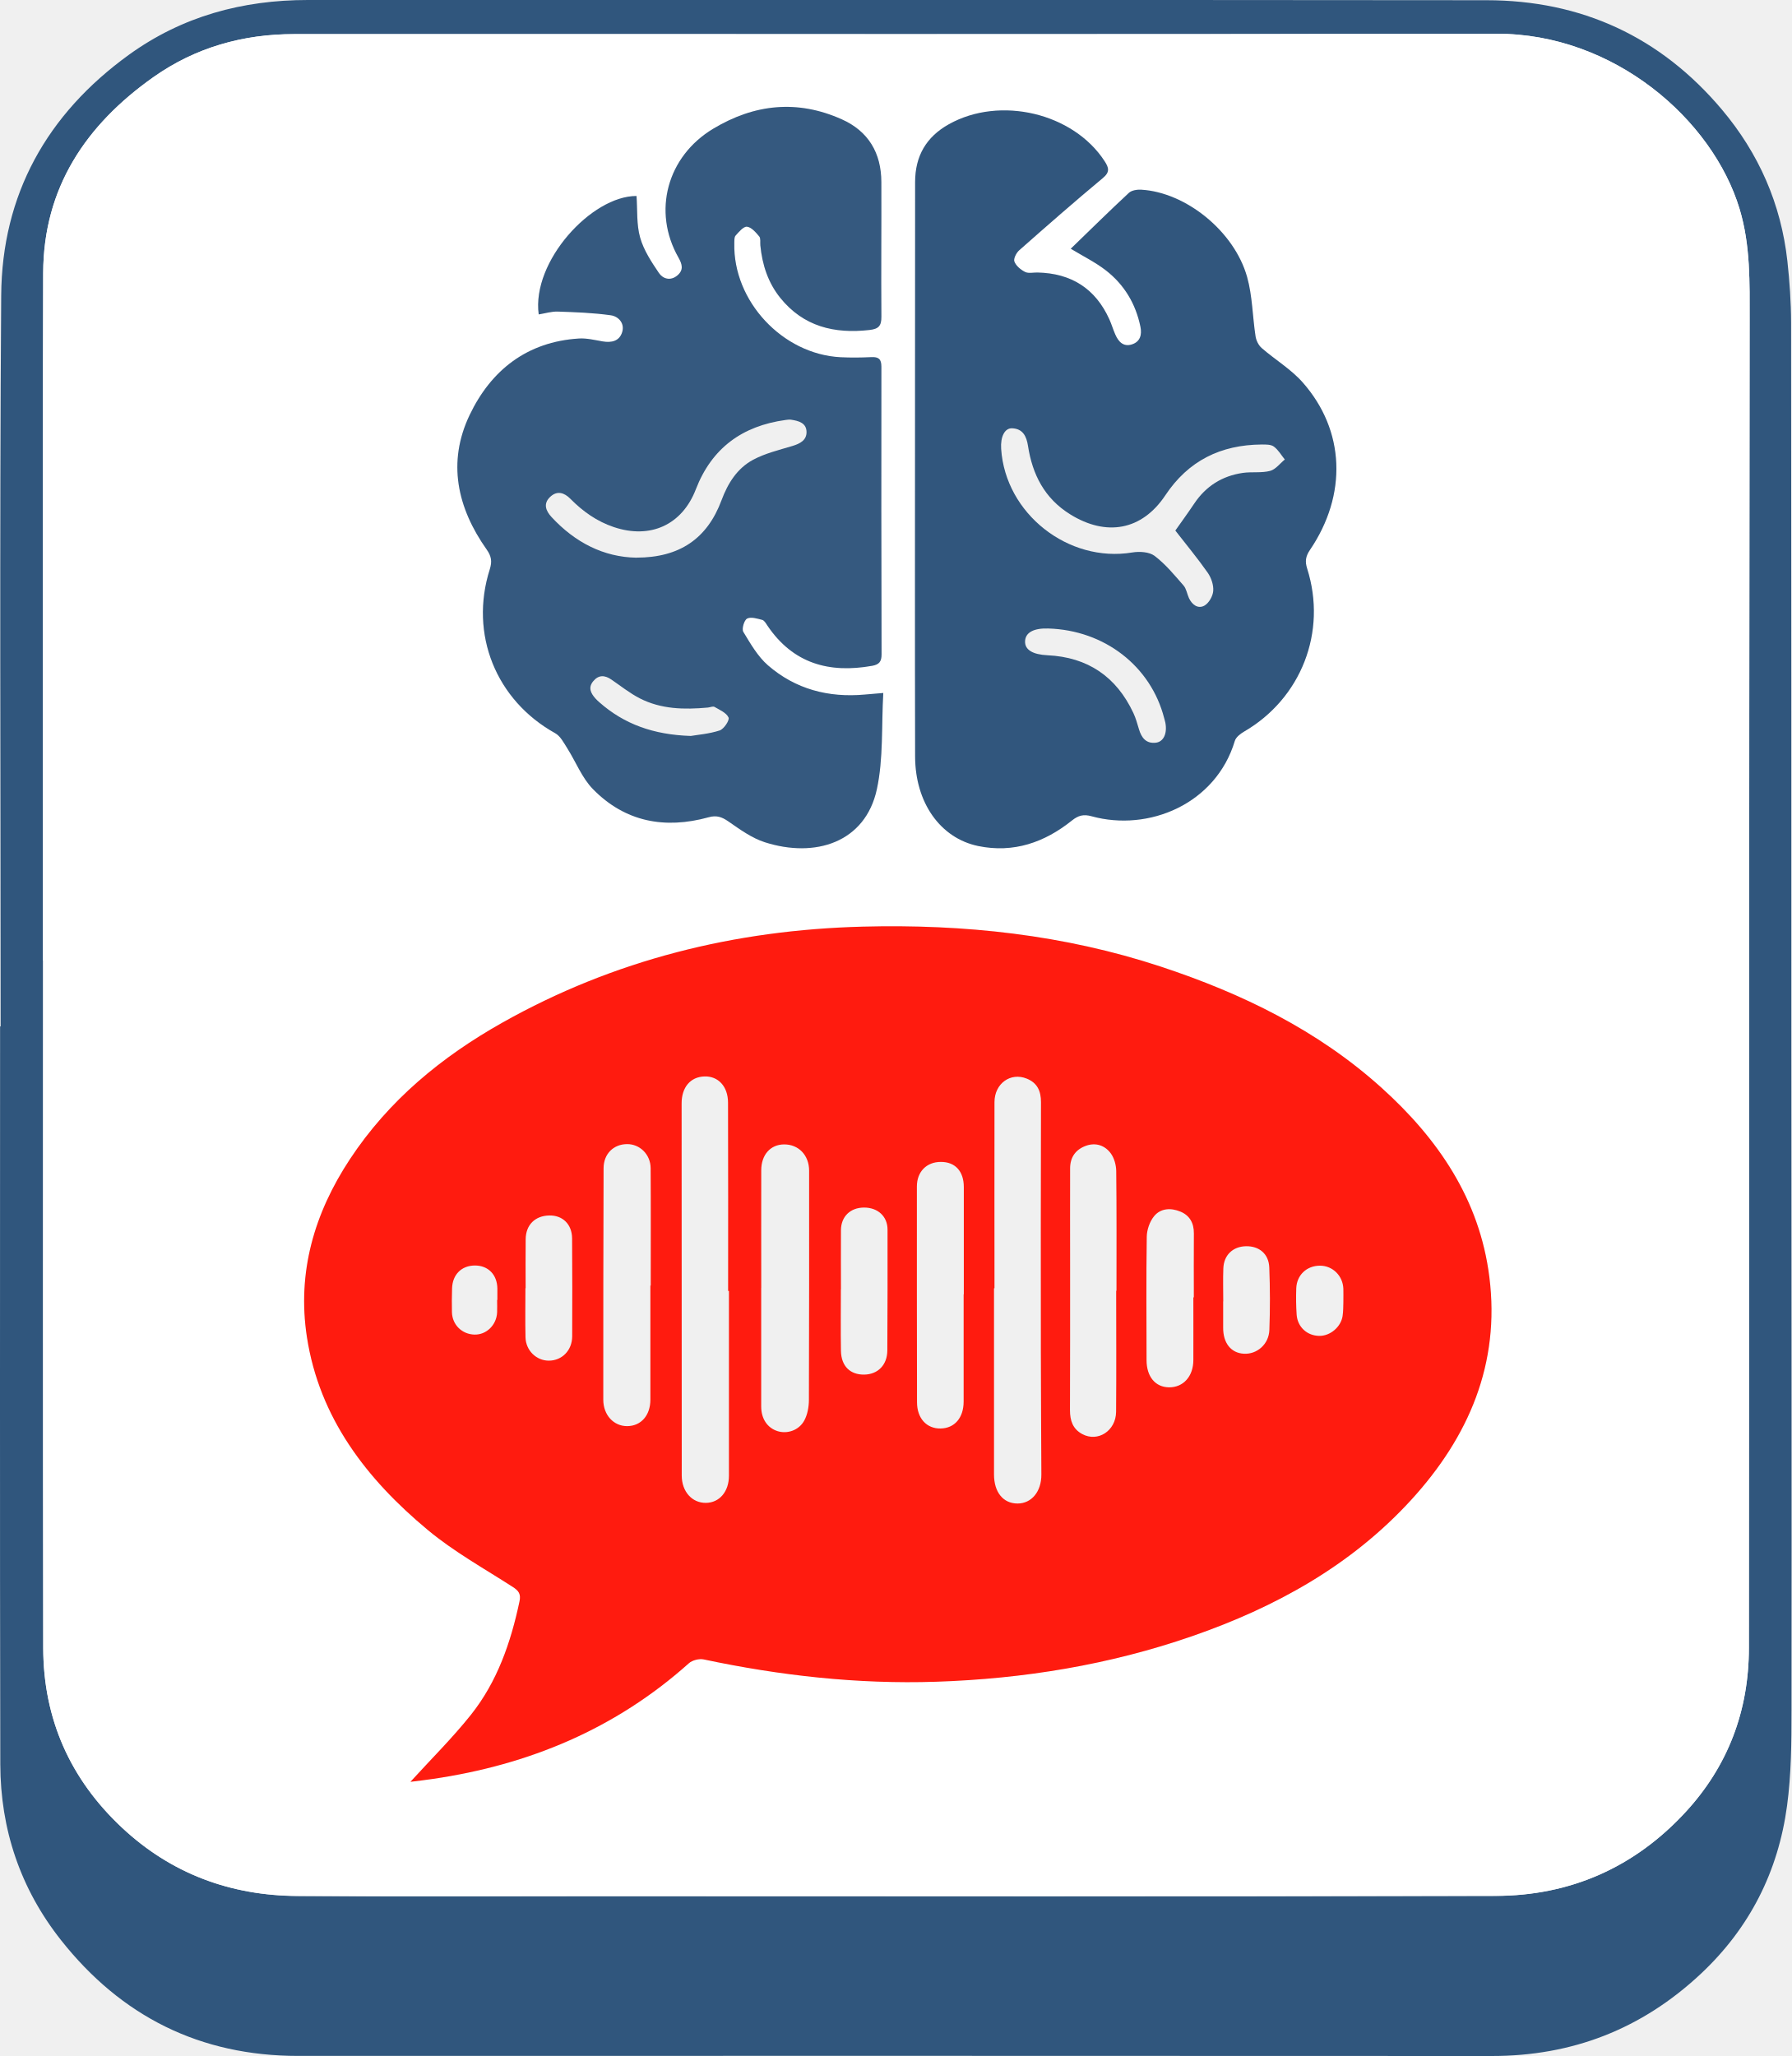
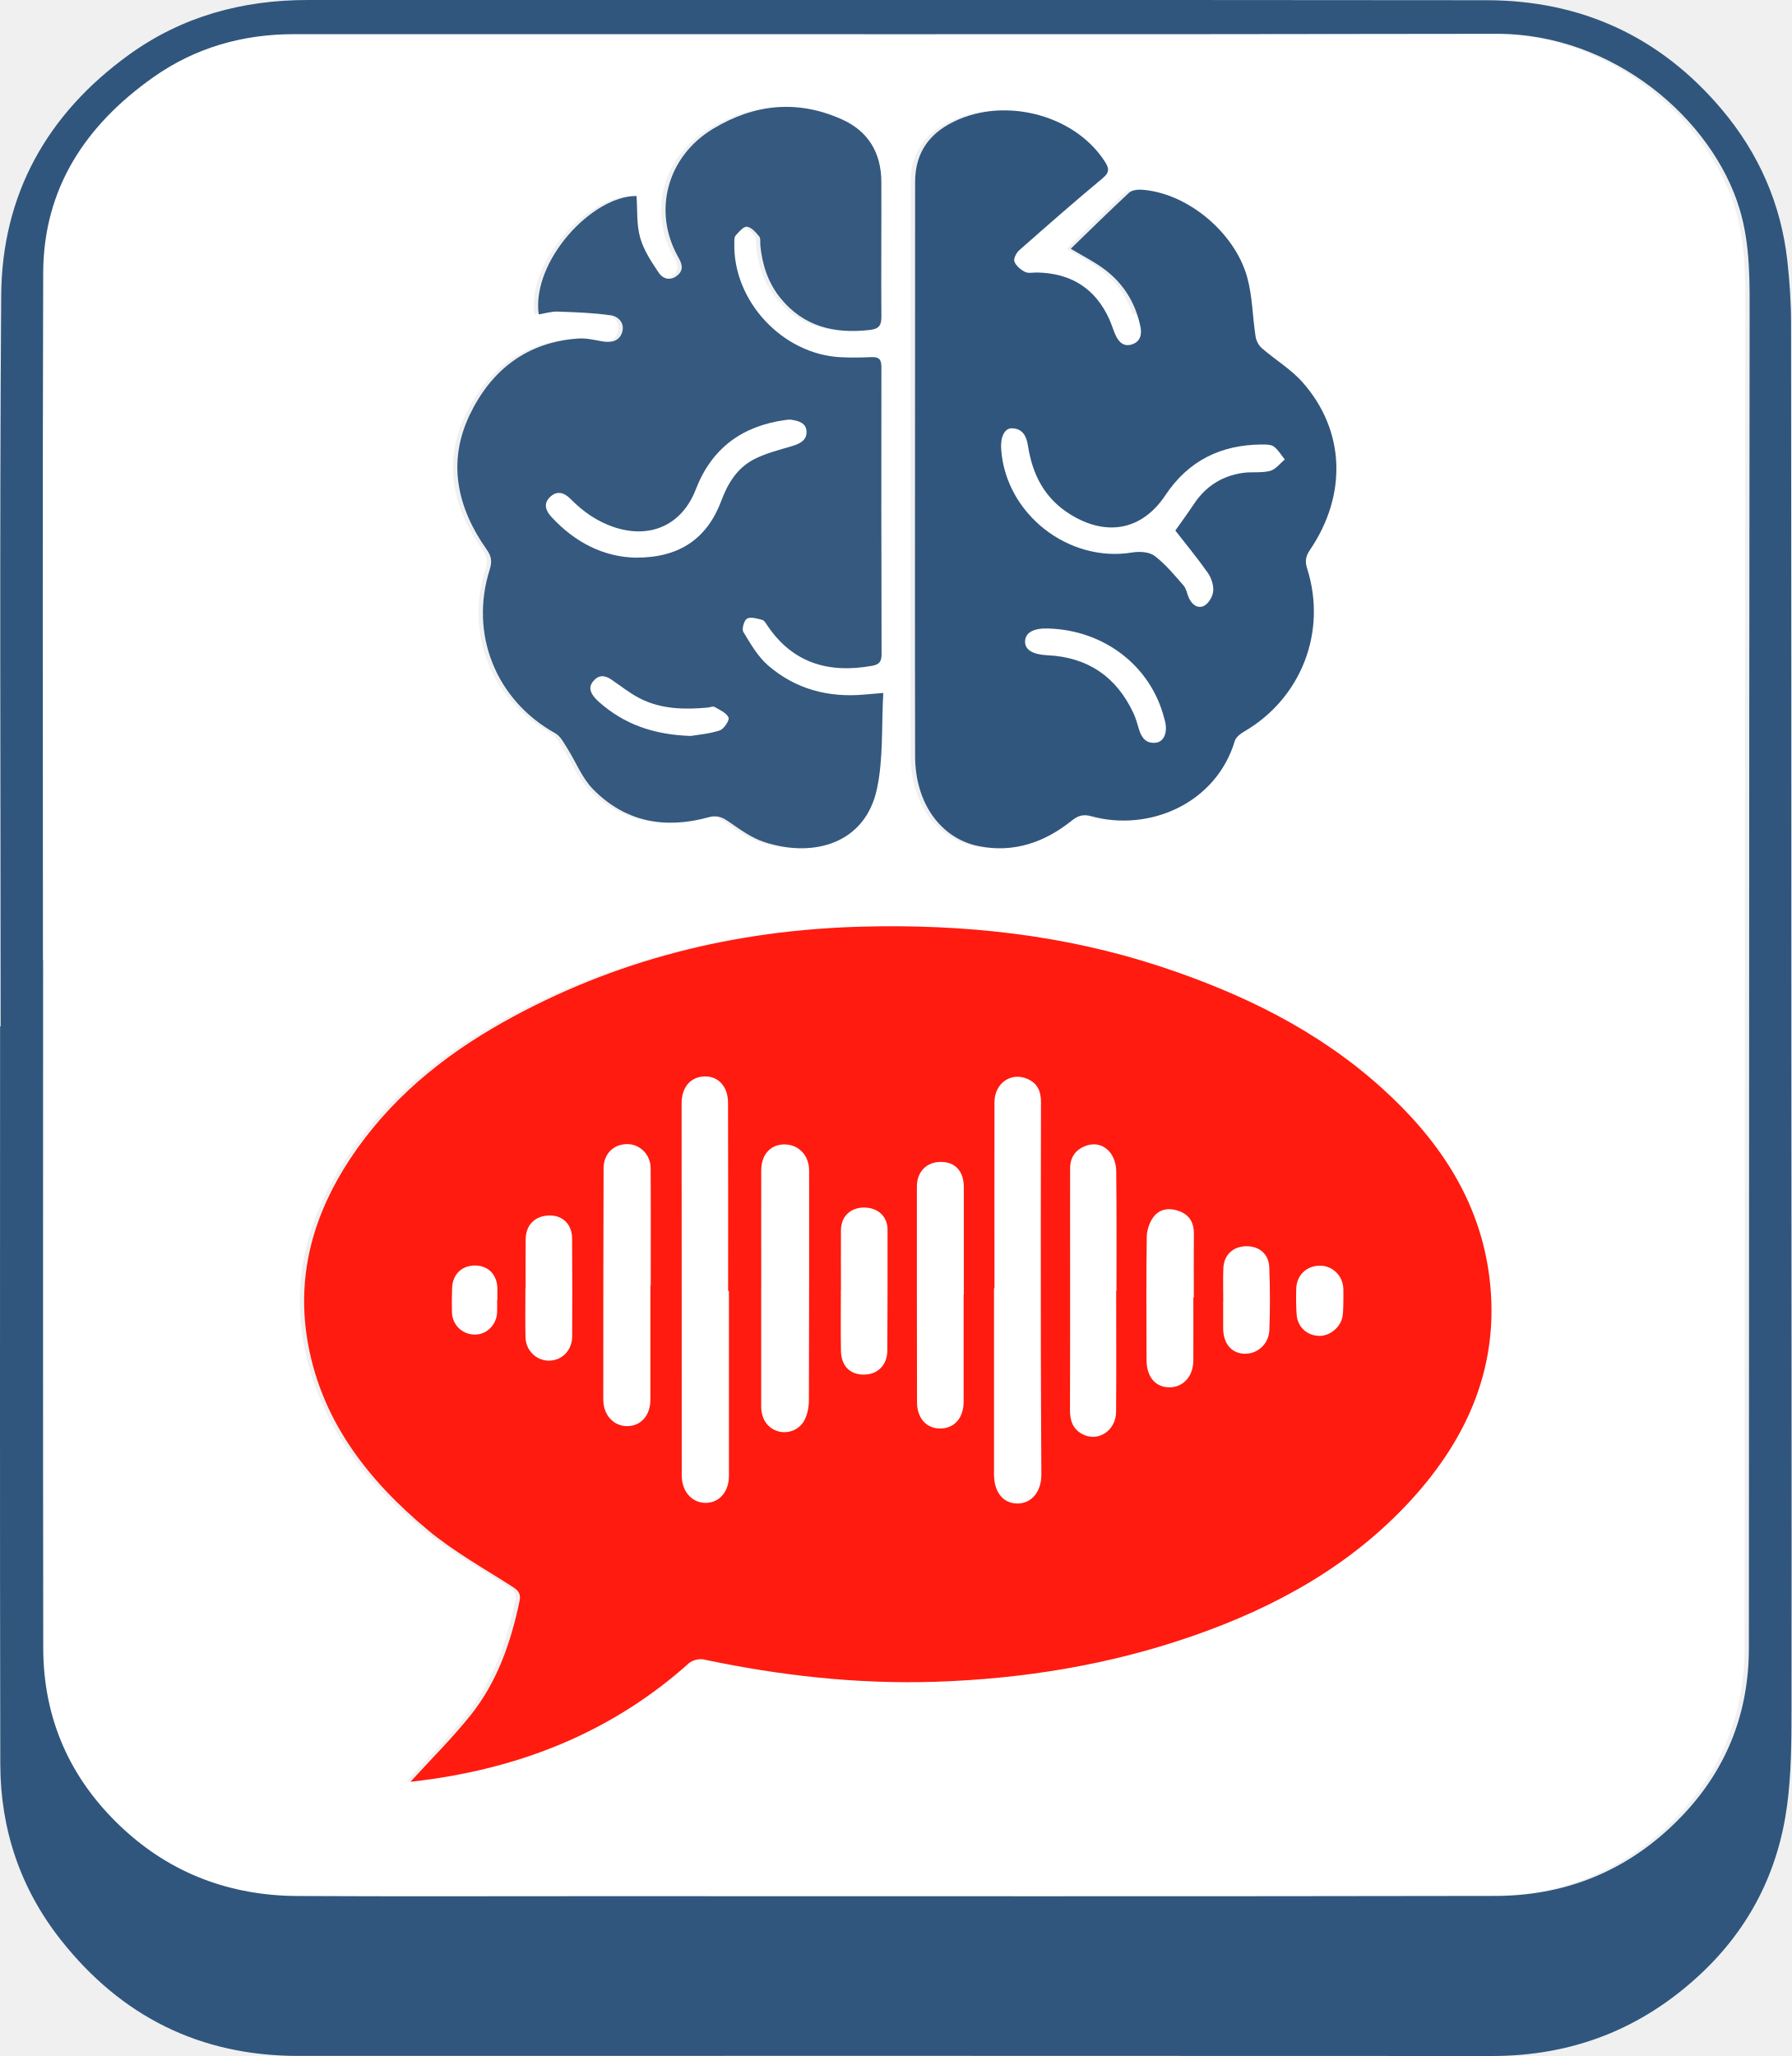
<svg xmlns="http://www.w3.org/2000/svg" id="Layer_1" data-name="Layer 1" viewBox="0 0 416.48 477.94">
  <defs>
    <style>
      .cls-1 {
        fill: #fff;
      }

      .cls-2 {
        fill: #31567d;
      }

      .cls-3 {
        fill: #35597f;
      }

      .cls-4 {
        fill: #ff1b0f;
      }

      .cls-5 {
        fill: #30567d;
      }
    </style>
  </defs>
+   <path class="cls-1" d="m269.95,140.95c.7.05,1.4.07,2.11.02,3.25-.22,6.62-.68,9.8-1.32.69-.14,1.37-.33,2.03-.57,2.99-1.09,6.01-2.34,8.86-3.77,3.5-1.89,6.3-4.46,8.42-7.73,2.65-2.9,4.44-6.3,5.37-10.2,1.25-3.99,1.43-7.98.54-11.96-.18-3.99-1.37-7.71-3.56-11.15-4.13-6.41-10.28-12.04-17.93-13.79l-7.98-1.07c-5.42.02-10.46,1.38-15.14,4.1-.31.16-.63.31-.95.45l7.17-3.02c-1.16.47-2.31.8-3.55,1l7.98-1.07c-1.06.13-2.09.16-3.16.09-4.13-.16-7.98.71-11.56,2.58-3.72,1.21-6.94,3.28-9.65,6.2-2.93,2.72-4.99,5.94-6.2,9.65-1.88,3.58-2.74,7.43-2.58,11.56l1.07,7.98c1.43,5.08,4,9.49,7.72,13.24l6.07,4.69c4.68,2.71,9.73,4.08,15.14,4.1h0Z" />
+   <path class="cls-1" d="m135.51,334.64c18.13-2.95,36.5-9.98,51.78-20.21,8.16-5.46,14.81-11.94,17.53-21.68,3-10.77.28-21.69-6.44-30.38-8.65-11.2-23.35-19.31-37.92-17.65-7.84.89-15.58,2.65-21.21,8.79-4.55,4.96-7.35,10.53-8.25,17.23-2.01,14.98,7.1,28.38,21.49,32.92,15.13,4.77,31.31,7.24,47.17,7.42,16.06.18,31.32-3.65,47.05-6.03l-7.98,1.07c2.32-.23,4.47-.25,6.79.05l-7.98-1.07c1.08.19,2.13.5,3.14.91l-7.17-3.02c.95.43,1.88.87,2.79,1.4.78.46,5.03,3.62.83.38-3.9-3.01-.75-.55.08.11,2.43,1.92,4.88,3.84,7.36,5.69,4.06,3.03,8.37,5.67,12.96,7.83,13.21,6.21,25.71,9.46,40.25,10.81-2.66-19.64-5.32-39.29-7.98-58.93-25.09,7.66-50.89,12.41-76.85,15.95l7.98-1.07c-10.78,1.45-21.58,2.7-32.4,3.89-6.35.69-12.85,1.17-19.06,2.7-8.93,2.21-15.67,6.63-22.7,12.27-3.6,2.88-6.52,8.89-7.72,13.24-1.8,6.53-1.09,13.37,1.51,19.53,2.08,4.93,5,8.73,9.24,12,5.68,4.39,11.02,5.59,18.18,6.44,23.78,2.83,47.56,5.67,71.34,8.5,7.1.85,16.39-3.96,21.21-8.79,5.2-5.2,9.12-13.74,8.79-21.21s-2.9-15.81-8.79-21.21c-6.24-5.73-12.85-7.79-21.21-8.79-23.78-2.83-47.56-5.67-71.34-8.5,7.07,17.07,14.14,34.14,21.21,51.21-6.63,5.32-3.24,2.6-.95,1.54l-7.17,3.02c3.41-1.31,6.85-1.99,10.46-2.48l-7.98,1.07c41.15-4.93,82.4-9.32,122.19-21.47,14.35-4.39,23.49-18,21.49-32.92-2.09-15.58-14.38-24.62-29.46-26.01-1.12-.09-2.24-.21-3.35-.35l7.98,1.07c-6.73-.95-13.17-2.71-19.45-5.32l7.17,3.02c-2.57-1.14-5.1-2.36-7.54-3.76-1.82-1.04-5.86-2.79-7.05-4.6.39.6,5.42,4.25,2.25,1.7-2.61-2.1-5.26-4.17-7.95-6.16-3.07-2.27-6.06-3.64-9.62-5.14-16.47-6.95-32.03-1.24-48.66,1.21l7.98-1.07c-12.03,1.6-24.08,1.63-36.12.11l7.98,1.07c-7.8-1.1-15.43-2.81-22.94-5.18l-7.98,58.93c1.55-.18,2.87-.19,4.42-.04l-7.98-1.07c1.52.3,2.81.68,4.24,1.26l-7.17-3.02c2.65,1.49,1.87.74-2.37-2.27,2.16,2.22,1.5,1.3-1.99-2.77l-3.02-7.17.47,1.22-1.07-7.98.08,1.29,1.07-7.98-.39,1.19,3.02-7.17c8.87-7.88,11.03-10.26,6.49-7.12l-1.48.94c-1.73,1.08-3.5,2.11-5.29,3.1-3.33,1.83-6.75,3.47-10.23,4.98l7.17-3.02c-8.67,3.61-17.61,6.18-26.88,7.68-6.96,1.13-14.52,7.96-17.93,13.79-3.76,6.43-5.36,15.91-3.02,23.12s6.85,14.26,13.79,17.93c7.56,3.99,14.72,4.39,23.12,3.02h0Z" />
+   <path class="cls-1" d="m156.77,84.43c-10.23,4.55-21.42,11.42-27.13,21.26-6.07,10.47-5.72,23.47.33,33.82,1.81,3.1,4.33,6.11,6.82,8.79-5.84-6.29-1.89-2.28-.61.5l-3.02-7.17c1.58,3.97,2.44,8.04,3.03,12.27l-1.07-7.98c.26,2.12.47,4.23.66,6.36.73,8.11,2.85,15.28,8.79,21.21,5.2,5.2,13.74,9.12,21.21,8.79,15.04-.67,31.52-13.26,30-30-.71-7.87-1.26-16.1-3.68-23.68-1.39-4.36-3.19-8.9-5.48-12.87-1.74-3-4.37-6.21-6.4-8.66l-1-1.21c-1.99-2.28-1.25-1.36,2.22,2.77l3.02,7.17-.36-1.21,1.07,7.98.11-1.26-4.1,15.14c-1.35,2.36-3.13,4.28-5.35,5.76-2.39,1.8-2.57,1.97-.55.51,1.19-.73,2.33-1.55,3.54-2.27,2.65-1.59,5.4-2.97,8.22-4.22,6.43-2.86,12-11.45,13.79-17.93,1.98-7.18,1.08-16.74-3.02-23.12s-10.28-12.04-17.93-13.79c-8.35-1.9-15.35-.43-23.12,3.02h0Z" />
+   <path class="cls-1" d="m226.19,109.71c1.76,6.46,3.44,12.92,4.37,19.56l-1.07-7.98c.53,4.63.63,9.16.1,13.8l1.07-7.98c-.52,3.38-1.34,6.57-2.61,9.75l3.02-7.17c-.44,1.04-.94,2.04-1.49,3.03-7.3,13.88-4,33.25,10.76,41.05,13.85,7.32,33.24,4.07,41.05-10.76,5.89-11.2,9.06-23.7,8.55-36.41-.45-11.16-2.98-22.13-5.9-32.86-4.12-15.14-21.52-25.93-36.9-20.95-15.51,5.02-25.37,20.68-20.95,36.9h0Z" />
+   <path class="cls-1" d="m8.98,223.26c0-53.27-.11-106.54.06-159.82.06-19.76,9.89-34.4,25.61-45.51,9.79-6.92,20.85-10.01,32.72-10.01,93.18-.04,186.36.09,279.55-.08,27.24-.05,50.19,19.91,56.47,40.73,2.55,8.46,2.34,17.13,2.33,25.79-.01,30.44-.06,60.88-.08,91.32-.03,42.56-.03,85.13-.05,127.69-.01,29.91-.02,59.82-.04,89.73,0,14.62-4.88,27.48-14.77,38.18-11.83,12.8-26.72,19.4-44.13,19.43-69.82.13-139.64.06-209.46.06-23.01,0-46.02.08-69.02-.04-15.58-.08-29.39-5.19-40.81-15.88-12.03-11.26-18.29-25.26-18.31-41.79-.07-53.27-.03-106.54-.03-159.82h-.04Zm85.49,190.89c-.22-.1-.06.04.08.02,1.67-.2,3.34-.41,5-.65,22.43-3.27,42.54-11.64,59.58-26.89.8-.72,2.39-1.12,3.45-.9,17.81,3.78,35.77,5.79,54.01,5.19,20.39-.67,40.3-3.91,59.59-10.61,19.32-6.7,36.88-16.37,50.85-31.64,13.4-14.65,20.73-31.67,18.19-51.84-2.26-18-11.91-32.12-25.08-44-14.86-13.39-32.43-21.92-51.27-28.14-22.53-7.44-45.73-9.91-69.33-9.3-29.68.77-57.77,7.69-83.75,22.31-14.13,7.95-26.41,18.05-35.44,31.74-8.29,12.58-12.31,26.31-10.01,41.32,2.9,18.87,13.89,33.07,28.09,44.87,6.08,5.05,13.11,8.96,19.8,13.27,1.41.91,1.89,1.66,1.53,3.37-2.02,9.55-5.17,18.66-11.3,26.35-4.32,5.42-9.29,10.33-13.99,15.5ZM247.91,57.82c2.82,1.71,5.7,3.12,8.18,5.05,4.25,3.31,6.91,7.76,8,13.08.38,1.86-.06,3.48-1.98,4.1-1.99.63-3.15-.65-3.88-2.33-.49-1.14-.84-2.33-1.35-3.46-3.24-7.2-8.88-10.75-16.72-10.92-.97-.02-2.09.26-2.88-.13-1.01-.51-2.1-1.41-2.49-2.41-.25-.64.44-2.02,1.11-2.62,6.42-5.67,12.87-11.32,19.45-16.8,1.71-1.43,1.38-2.43.39-3.95-7.29-11.18-24.29-15.21-36.18-8.56-5.28,2.95-7.85,7.42-7.85,13.45,0,17.08-.01,34.16-.02,51.23,0,27.43-.04,54.86.02,82.29.02,10.7,5.83,18.99,14.68,20.82,8.18,1.69,15.41-.82,21.78-5.94,1.47-1.18,2.69-1.5,4.53-.99,13.34,3.69,28.94-2.88,33.33-17.51.26-.85,1.25-1.64,2.1-2.13,13.31-7.7,19.39-23.19,14.72-37.91-.55-1.72-.35-2.89.65-4.36,8.71-12.83,8.17-27.76-1.7-38.94-2.71-3.07-6.39-5.26-9.52-7.98-.73-.63-1.28-1.75-1.43-2.72-.71-4.61-.72-9.39-1.97-13.83-2.99-10.63-14.24-19.64-24.58-20.26-.96-.06-2.25.13-2.89.73-4.58,4.26-9.04,8.66-13.52,12.99Zm-43.58,103.28c-1.93.16-3.14.26-4.35.37-8.41.76-16.09-1.26-22.47-6.8-2.38-2.07-4.06-5.03-5.73-7.78-.4-.67.19-2.71.88-3.08.89-.47,2.36,0,3.52.3.49.13.88.84,1.22,1.35,5.95,8.8,14.34,11.12,24.36,9.32,1.63-.29,2.17-1.01,2.16-2.64-.05-22.3-.07-44.59-.04-66.89,0-1.8-.67-2.3-2.35-2.22-2.38.11-4.78.14-7.16.02-13.49-.7-24.98-13.07-24.68-26.49.01-.61-.04-1.41.3-1.79.77-.85,1.84-2.16,2.65-2.06,1.04.12,2.06,1.33,2.85,2.27.37.45.18,1.36.25,2.07.44,4.5,1.79,8.68,4.65,12.22,5.38,6.65,12.53,8.38,20.71,7.45,2.13-.24,2.8-.94,2.78-3.09-.09-10.44.02-20.88-.01-31.32-.02-6.73-3-11.79-9.19-14.56-10.32-4.62-20.3-3.59-29.91,2.19-10.68,6.42-14.18,19.19-8.07,29.93.9,1.59,1.26,2.93-.3,4.21-1.59,1.31-3.33.72-4.22-.59-1.74-2.58-3.55-5.31-4.38-8.25-.86-3.06-.6-6.43-.84-9.67-10.43-.05-24.42,15.22-22.74,27.53,1.48-.24,2.97-.71,4.44-.66,4.12.14,8.26.29,12.32.86,1.76.25,3.29,1.84,2.64,3.93-.65,2.09-2.48,2.5-4.55,2.14-1.82-.31-3.69-.79-5.5-.67-12.05.76-20.42,7.34-25.41,17.79-5.25,10.98-2.89,21.58,3.97,31.27,1.09,1.54,1.29,2.78.72,4.58-4.8,15.09,1.44,30.46,15.2,38.11,1.2.67,1.99,2.22,2.79,3.47,2.01,3.16,3.42,6.89,5.97,9.51,7.48,7.66,16.75,9.38,26.91,6.56,1.83-.51,3.06-.09,4.58.96,2.67,1.85,5.42,3.86,8.46,4.84,11.73,3.77,23.39.07,26.07-12.32,1.54-7.13,1.05-14.69,1.49-22.36Z" />
  <path class="cls-5" d="m.15,238.6C.15,181.96-.12,125.32.28,68.68.44,45.24,10.89,26.55,29.93,12.76,42.36,3.77,56.38,0,71.57,0c91.33,0,182.66-.04,273.99.05,22.04.02,40.42,8.47,54.69,25.39,8.6,10.2,13.78,21.97,15.25,35.26.52,4.74.85,9.52.86,14.28.07,56.64.04,113.28.06,169.92.02,50.89.09,101.77.04,152.66,0,7.42-.05,14.9-1.04,22.23-2.06,15.29-8.7,28.43-20.08,39.08-13.7,12.81-29.84,19.09-48.6,19.07-92.48-.06-184.96-.03-277.44-.02-22.77,0-41.09-9.16-55.13-26.93C4.73,439.04.1,425.25.07,410.11c-.12-57.17-.05-114.34-.05-171.51h.13Zm9.83-15.34h.04c0,53.27-.04,106.54.03,159.82.02,16.53,6.28,30.54,18.31,41.79,11.43,10.7,25.23,15.8,40.81,15.88,23.01.12,46.02.04,69.02.04,69.82,0,139.64.07,209.46-.06,17.41-.03,32.31-6.63,44.13-19.43,9.89-10.7,14.76-23.56,14.77-38.18.02-29.91.02-59.82.04-89.73.02-42.56.02-85.13.05-127.69.02-30.44.07-60.88.08-91.32,0-8.66.22-17.34-2.33-25.79-6.28-20.82-29.23-40.78-56.47-40.73-93.18.17-186.36.04-279.55.08-11.87,0-22.93,3.09-32.72,10.01-15.72,11.11-25.54,25.75-25.61,45.51-.17,53.27-.06,106.54-.06,159.82Z" />
-   <path class="cls-1" d="m9.98,223.26c0-53.27-.11-106.54.06-159.82.06-19.76,9.89-34.4,25.61-45.51,9.79-6.92,20.85-10.01,32.72-10.01,93.18-.04,186.36.09,279.55-.08,27.24-.05,50.19,19.91,56.47,40.73,2.55,8.46,2.34,17.13,2.33,25.79-.01,30.44-.06,60.88-.08,91.32-.03,42.56-.03,85.13-.05,127.69-.01,29.91-.02,59.82-.04,89.73,0,14.62-4.88,27.48-14.77,38.18-11.83,12.8-26.72,19.4-44.13,19.43-69.82.13-139.64.06-209.46.06-23.01,0-46.02.08-69.02-.04-15.58-.08-29.39-5.19-40.81-15.88-12.03-11.26-18.29-25.26-18.31-41.79-.07-53.27-.03-106.54-.03-159.82h-.04Zm85.49,190.89c-.22-.1-.06.04.08.02,1.67-.2,3.34-.41,5-.65,22.43-3.27,42.54-11.64,59.58-26.89.8-.72,2.39-1.12,3.45-.9,17.81,3.78,35.77,5.79,54.01,5.19,20.39-.67,40.3-3.91,59.59-10.61,19.32-6.7,36.88-16.37,50.85-31.64,13.4-14.65,20.73-31.67,18.19-51.84-2.26-18-11.91-32.12-25.08-44-14.86-13.39-32.43-21.92-51.27-28.14-22.53-7.44-45.73-9.91-69.33-9.3-29.68.77-57.77,7.69-83.75,22.31-14.13,7.95-26.41,18.05-35.44,31.74-8.29,12.58-12.31,26.31-10.01,41.32,2.9,18.87,13.89,33.07,28.09,44.87,6.08,5.05,13.11,8.96,19.8,13.27,1.41.91,1.89,1.66,1.53,3.37-2.02,9.55-5.17,18.66-11.3,26.35-4.32,5.42-9.29,10.33-13.99,15.5ZM248.91,57.82c2.82,1.71,5.7,3.12,8.18,5.05,4.25,3.31,6.91,7.76,8,13.08.38,1.86-.06,3.48-1.98,4.1-1.99.63-3.15-.65-3.88-2.33-.49-1.14-.84-2.33-1.35-3.46-3.24-7.2-8.88-10.75-16.72-10.92-.97-.02-2.09.26-2.88-.13-1.01-.51-2.1-1.41-2.49-2.41-.25-.64.44-2.02,1.11-2.62,6.42-5.67,12.87-11.32,19.45-16.8,1.71-1.43,1.38-2.43.39-3.95-7.29-11.18-24.29-15.21-36.18-8.56-5.28,2.95-7.85,7.42-7.85,13.45,0,17.08-.01,34.16-.02,51.23,0,27.43-.04,54.86.02,82.29.02,10.7,5.83,18.99,14.68,20.82,8.18,1.69,15.41-.82,21.78-5.94,1.47-1.18,2.69-1.5,4.53-.99,13.34,3.69,28.94-2.88,33.33-17.51.26-.85,1.25-1.64,2.1-2.13,13.31-7.7,19.39-23.19,14.72-37.91-.55-1.72-.35-2.89.65-4.36,8.71-12.83,8.17-27.76-1.7-38.94-2.71-3.07-6.39-5.26-9.52-7.98-.73-.63-1.28-1.75-1.43-2.72-.71-4.61-.72-9.39-1.97-13.83-2.99-10.63-14.24-19.64-24.58-20.26-.96-.06-2.25.13-2.89.73-4.58,4.26-9.04,8.66-13.52,12.99Zm-43.58,103.28c-1.93.16-3.14.26-4.35.37-8.41.76-16.09-1.26-22.47-6.8-2.38-2.07-4.06-5.03-5.73-7.78-.4-.67.19-2.71.88-3.08.89-.47,2.36,0,3.52.3.49.13.88.84,1.22,1.35,5.95,8.8,14.34,11.12,24.36,9.32,1.63-.29,2.17-1.01,2.16-2.64-.05-22.3-.07-44.59-.04-66.89,0-1.8-.67-2.3-2.35-2.22-2.38.11-4.78.14-7.16.02-13.49-.7-24.98-13.07-24.68-26.49.01-.61-.04-1.41.3-1.79.77-.85,1.84-2.16,2.65-2.06,1.04.12,2.06,1.33,2.85,2.27.37.45.18,1.36.25,2.07.44,4.5,1.79,8.68,4.65,12.22,5.38,6.65,12.53,8.38,20.71,7.45,2.13-.24,2.8-.94,2.78-3.09-.09-10.44.02-20.88-.01-31.32-.02-6.73-3-11.79-9.19-14.56-10.32-4.62-20.3-3.59-29.91,2.19-10.68,6.42-14.18,19.19-8.07,29.93.9,1.59,1.26,2.93-.3,4.21-1.59,1.31-3.33.72-4.22-.59-1.74-2.58-3.55-5.31-4.38-8.25-.86-3.06-.6-6.43-.84-9.67-10.43-.05-24.42,15.22-22.74,27.53,1.48-.24,2.97-.71,4.44-.66,4.12.14,8.26.29,12.32.86,1.76.25,3.29,1.84,2.64,3.93-.65,2.09-2.48,2.5-4.55,2.14-1.82-.31-3.69-.79-5.5-.67-12.05.76-20.42,7.34-25.41,17.79-5.25,10.98-2.89,21.58,3.97,31.27,1.09,1.54,1.29,2.78.72,4.58-4.8,15.09,1.44,30.46,15.2,38.11,1.2.67,1.99,2.22,2.79,3.47,2.01,3.16,3.42,6.89,5.97,9.51,7.48,7.66,16.75,9.38,26.91,6.56,1.83-.51,3.06-.09,4.58.96,2.67,1.85,5.42,3.86,8.46,4.84,11.73,3.77,23.39.07,26.07-12.32,1.54-7.13,1.05-14.69,1.49-22.36Z" />
  <path class="cls-4" d="m95.47,414.14c4.7-5.17,9.67-10.08,13.99-15.5,6.13-7.69,9.28-16.8,11.3-26.35.36-1.71-.13-2.46-1.53-3.37-6.68-4.3-13.72-8.21-19.8-13.27-14.19-11.81-25.19-26-28.09-44.87-2.3-15.01,1.71-28.75,10.01-41.32,9.03-13.69,21.31-23.79,35.44-31.74,25.98-14.62,54.07-21.54,83.75-22.31,23.6-.61,46.79,1.86,69.33,9.3,18.83,6.22,36.41,14.75,51.27,28.14,13.17,11.87,22.82,25.99,25.08,44,2.54,20.16-4.79,37.19-18.19,51.84-13.97,15.26-31.53,24.93-50.85,31.64-19.29,6.69-39.2,9.93-59.59,10.61-18.24.6-36.2-1.42-54.01-5.19-1.06-.22-2.65.18-3.45.9-17.04,15.24-37.15,23.62-59.58,26.89-1.66.24-3.33.45-5,.65-.14.02-.3-.12-.08-.02Zm73.98-114.05h-.19c0-14.59.03-29.18-.02-43.77-.01-3.79-2.3-6.19-5.48-6.09-3.26.1-5.32,2.52-5.31,6.29,0,28.83.02,57.65.03,86.48,0,3.72,2.39,6.4,5.63,6.36,3.15-.04,5.34-2.63,5.34-6.3,0-14.32,0-28.65,0-42.97Zm61.73-.62s-.07,0-.11,0c0,14.43,0,28.85,0,43.28,0,4.12,2.12,6.75,5.46,6.76,3.27,0,5.57-2.77,5.55-6.74-.04-9.47-.11-18.94-.12-28.41-.02-19.38-.03-38.76.03-58.15,0-2.61-.86-4.48-3.3-5.47-3.77-1.54-7.5,1.14-7.51,5.45-.03,14.43,0,28.85,0,43.28Zm-54.22-.11s0,0-.01,0c0,9.2,0,18.4,0,27.6,0,2.86,1.45,4.99,3.82,5.73,2.21.69,4.92-.16,6.18-2.45.76-1.38,1.08-3.17,1.09-4.77.07-17.78.05-35.56.05-53.33,0-3.6-2.46-6.15-5.86-6.11-3.14.04-5.26,2.41-5.27,6.01-.02,9.11,0,18.22,0,27.33Zm82.52.7s.04,0,.06,0c0-9.29.05-18.58-.06-27.86-.02-1.4-.47-3.02-1.29-4.12-1.35-1.8-3.42-2.54-5.69-1.75-2.42.85-3.73,2.65-3.74,5.24-.02,7.78,0,15.57,0,23.35,0,10.97.01,21.93-.03,32.9,0,2.4.65,4.37,2.86,5.55,3.62,1.94,7.82-.75,7.86-5.18.08-9.38.02-18.75.02-28.13Zm-108.29-1.21s.05,0,.08,0c0-9.1.04-18.2-.02-27.3-.02-3.19-2.52-5.62-5.5-5.59-3.14.03-5.43,2.28-5.44,5.6-.06,17.93-.08,35.86-.07,53.8,0,3.6,2.43,6.17,5.55,6.16,3.24-.02,5.4-2.51,5.4-6.16,0-8.83,0-17.67,0-26.5Zm72.82,2.04h.04c0-8.31,0-16.63,0-24.94,0-3.68-2-5.86-5.34-5.85-3.31,0-5.57,2.27-5.57,5.71-.01,16.72,0,33.43.03,50.15,0,3.75,2.24,6.17,5.49,6.11,3.25-.06,5.34-2.48,5.35-6.24.01-8.31,0-16.63,0-24.94Zm53.41.69s.07,0,.1,0c0-4.95-.03-9.91.01-14.86.02-2.38-.95-4.17-3.13-5.07-2.2-.91-4.59-.81-6.12,1.07-1.02,1.25-1.68,3.16-1.7,4.79-.15,9.55-.06,19.11-.05,28.66,0,3.85,2.04,6.3,5.24,6.33,3.3.03,5.63-2.55,5.64-6.32.02-4.87,0-9.73,0-14.6Zm-81.93-1.85s-.01,0-.02,0c0,4.77-.06,9.54.02,14.3.06,3.54,2.14,5.56,5.41,5.51,3.17-.04,5.36-2.24,5.37-5.61.05-9.36.07-18.72.05-28.08,0-3.1-2.27-5.15-5.47-5.14-3.18.01-5.33,2.08-5.36,5.24-.03,4.59,0,9.18,0,13.77Zm-73.3-.27h-.05c0,3.8-.07,7.61.02,11.41.07,3.07,2.53,5.43,5.41,5.43,3.07,0,5.42-2.38,5.44-5.62.03-7.61.04-15.22-.02-22.82-.03-3.28-2.21-5.37-5.29-5.31-3.3.06-5.46,2.17-5.5,5.5-.05,3.8-.01,7.61-.01,11.41Zm162.17,3.07h-.02c0,2.03.01,4.06,0,6.09-.03,3.57,1.8,5.9,4.81,6.07,3.04.17,5.81-2.19,5.93-5.52.18-4.84.17-9.7-.02-14.54-.12-3.16-2.36-4.99-5.42-4.93-3.03.06-5.14,2.04-5.26,5.14-.1,2.56-.02,5.12-.02,7.68Zm27.92.27c0-1.26.03-2.23,0-3.21-.11-3.03-2.5-5.38-5.45-5.37-3.07.01-5.39,2.17-5.5,5.29-.07,2.03-.05,4.08.09,6.1.21,2.88,2.44,4.9,5.27,4.93,2.51.03,5.01-2.04,5.41-4.6.18-1.13.14-2.29.18-3.15Zm-196.72-.61h.06c0-.88,0-1.76,0-2.64-.04-3.24-2.13-5.38-5.23-5.37-3.1.01-5.21,2.11-5.3,5.32-.05,1.85-.08,3.7-.03,5.55.08,2.92,2.34,5.12,5.24,5.19,2.78.07,5.13-2.23,5.26-5.15.04-.97,0-1.94,0-2.91Z" />
  <path class="cls-2" d="m248.91,57.82c4.48-4.33,8.93-8.73,13.52-12.99.65-.6,1.93-.79,2.89-.73,10.33.61,21.58,9.63,24.58,20.26,1.25,4.44,1.26,9.22,1.97,13.83.15.97.7,2.09,1.43,2.72,3.12,2.72,6.81,4.91,9.52,7.98,9.87,11.18,10.41,26.11,1.7,38.94-1,1.47-1.2,2.64-.65,4.36,4.67,14.72-1.41,30.21-14.72,37.91-.84.49-1.84,1.28-2.1,2.13-4.38,14.63-19.98,21.2-33.33,17.51-1.84-.51-3.05-.19-4.53.99-6.37,5.11-13.6,7.63-21.78,5.94-8.85-1.83-14.66-10.12-14.68-20.82-.06-27.43-.02-54.86-.02-82.29,0-17.08.02-34.16.02-51.23,0-6.03,2.57-10.5,7.85-13.45,11.89-6.65,28.89-2.62,36.18,8.56.99,1.52,1.32,2.53-.39,3.95-6.58,5.48-13.03,11.13-19.45,16.8-.67.59-1.37,1.97-1.11,2.62.39,1,1.48,1.9,2.49,2.41.79.39,1.91.11,2.88.13,7.84.17,13.48,3.72,16.72,10.92.51,1.13.85,2.33,1.35,3.46.73,1.69,1.89,2.97,3.88,2.33,1.92-.61,2.36-2.24,1.98-4.1-1.09-5.32-3.75-9.77-8-13.08-2.48-1.93-5.37-3.34-8.18-5.05Zm24.32,65.5c1.25-1.78,2.86-3.98,4.38-6.25,2.72-4.07,6.52-6.45,11.31-7.14,2.09-.3,4.3.06,6.31-.46,1.29-.33,2.31-1.73,3.44-2.65-.83-1.03-1.52-2.25-2.55-3.01-.69-.51-1.87-.48-2.82-.48-9.51.07-17.04,3.74-22.42,11.83-5.43,8.15-13.71,9.61-22.09,4.41-5.98-3.71-8.79-9.26-9.82-15.92-.35-2.26-1.21-3.98-3.68-4.09-1.74-.08-2.75,1.98-2.56,4.78.98,15.06,15.61,26.55,30.46,24.09,1.69-.28,3.98-.15,5.22.8,2.53,1.92,4.61,4.46,6.72,6.88.66.76.81,1.94,1.25,2.91.72,1.57,2.12,2.58,3.59,1.77,1.04-.57,1.97-2.2,2.06-3.42.11-1.38-.46-3.05-1.27-4.22-2.3-3.29-4.87-6.38-7.54-9.82Zm-29.57,22.78c-3.41-.1-5.3.95-5.37,2.98-.07,1.97,1.79,3.08,5.2,3.24,9.36.44,16.02,4.97,19.98,13.43.56,1.19.91,2.48,1.29,3.75.58,1.98,1.65,3.41,3.92,3.15,1.83-.21,2.7-2.18,2.22-4.67-.07-.35-.18-.68-.27-1.03-3.11-12.12-13.91-20.47-26.97-20.85Z" />
  <path class="cls-3" d="m205.33,161.1c-.44,7.67.05,15.24-1.49,22.36-2.68,12.39-14.34,16.09-26.07,12.32-3.03-.97-5.79-2.99-8.46-4.84-1.52-1.05-2.75-1.47-4.58-.96-10.16,2.81-19.43,1.1-26.91-6.56-2.55-2.62-3.96-6.34-5.97-9.51-.8-1.26-1.58-2.8-2.79-3.47-13.76-7.65-20-23.02-15.2-38.11.57-1.81.37-3.04-.72-4.58-6.85-9.69-9.21-20.29-3.97-31.27,4.99-10.45,13.36-17.03,25.41-17.79,1.81-.11,3.68.36,5.5.67,2.07.36,3.9-.05,4.55-2.14.65-2.09-.88-3.68-2.64-3.93-4.07-.58-8.21-.72-12.32-.86-1.47-.05-2.96.42-4.44.66-1.68-12.31,12.31-27.57,22.74-27.53.23,3.24-.03,6.61.84,9.67.83,2.94,2.63,5.67,4.38,8.25.89,1.31,2.63,1.89,4.22.59,1.56-1.28,1.2-2.62.3-4.21-6.11-10.74-2.61-23.51,8.07-29.93,9.62-5.78,19.6-6.81,29.91-2.19,6.19,2.77,9.17,7.83,9.19,14.56.04,10.44-.07,20.88.01,31.32.02,2.14-.65,2.85-2.78,3.09-8.18.93-15.34-.81-20.71-7.45-2.86-3.54-4.21-7.72-4.65-12.22-.07-.7.12-1.62-.25-2.07-.79-.94-1.81-2.15-2.85-2.27-.81-.09-1.88,1.21-2.65,2.06-.34.38-.28,1.18-.3,1.79-.31,13.43,11.19,25.79,24.68,26.49,2.38.12,4.78.09,7.16-.02,1.68-.08,2.35.42,2.35,2.22-.03,22.3-.02,44.59.04,66.89,0,1.63-.53,2.34-2.16,2.64-10.02,1.8-18.41-.52-24.36-9.32-.34-.51-.73-1.22-1.22-1.35-1.16-.3-2.64-.77-3.52-.3-.69.37-1.28,2.41-.88,3.08,1.67,2.75,3.35,5.71,5.73,7.78,6.39,5.55,14.06,7.56,22.47,6.8,1.21-.11,2.42-.2,4.35-.37Zm-57.4-31.47c10.02,0,16.47-4.39,19.8-13.35,1.48-3.97,3.65-7.42,7.34-9.4,2.81-1.51,6.04-2.27,9.14-3.21,1.76-.53,3.31-1.33,3.28-3.27-.03-2.09-1.85-2.57-3.57-2.83-.43-.07-.88,0-1.32.06-10.04,1.38-17.14,6.51-20.85,16.13-3.2,8.29-10.59,11.61-19.05,8.77-3.96-1.33-7.22-3.65-10.12-6.59-1.38-1.4-3.06-1.98-4.69-.43-1.67,1.58-1.01,3.23.31,4.67,5.47,5.92,12.13,9.33,19.73,9.46Zm12.65,41.45c1.55-.27,4.24-.47,6.72-1.28.98-.32,2.34-2.39,2.06-3-.49-1.1-2.05-1.77-3.26-2.47-.37-.21-1.03.1-1.55.15-5.44.5-10.84.41-15.82-2.14-2.34-1.2-4.43-2.88-6.61-4.37-1.53-1.05-2.97-1.13-4.22.39-1.23,1.49-.56,2.8.52,4.01.29.33.62.63.95.92,5.75,5.05,12.51,7.5,21.2,7.79Z" />
</svg>
